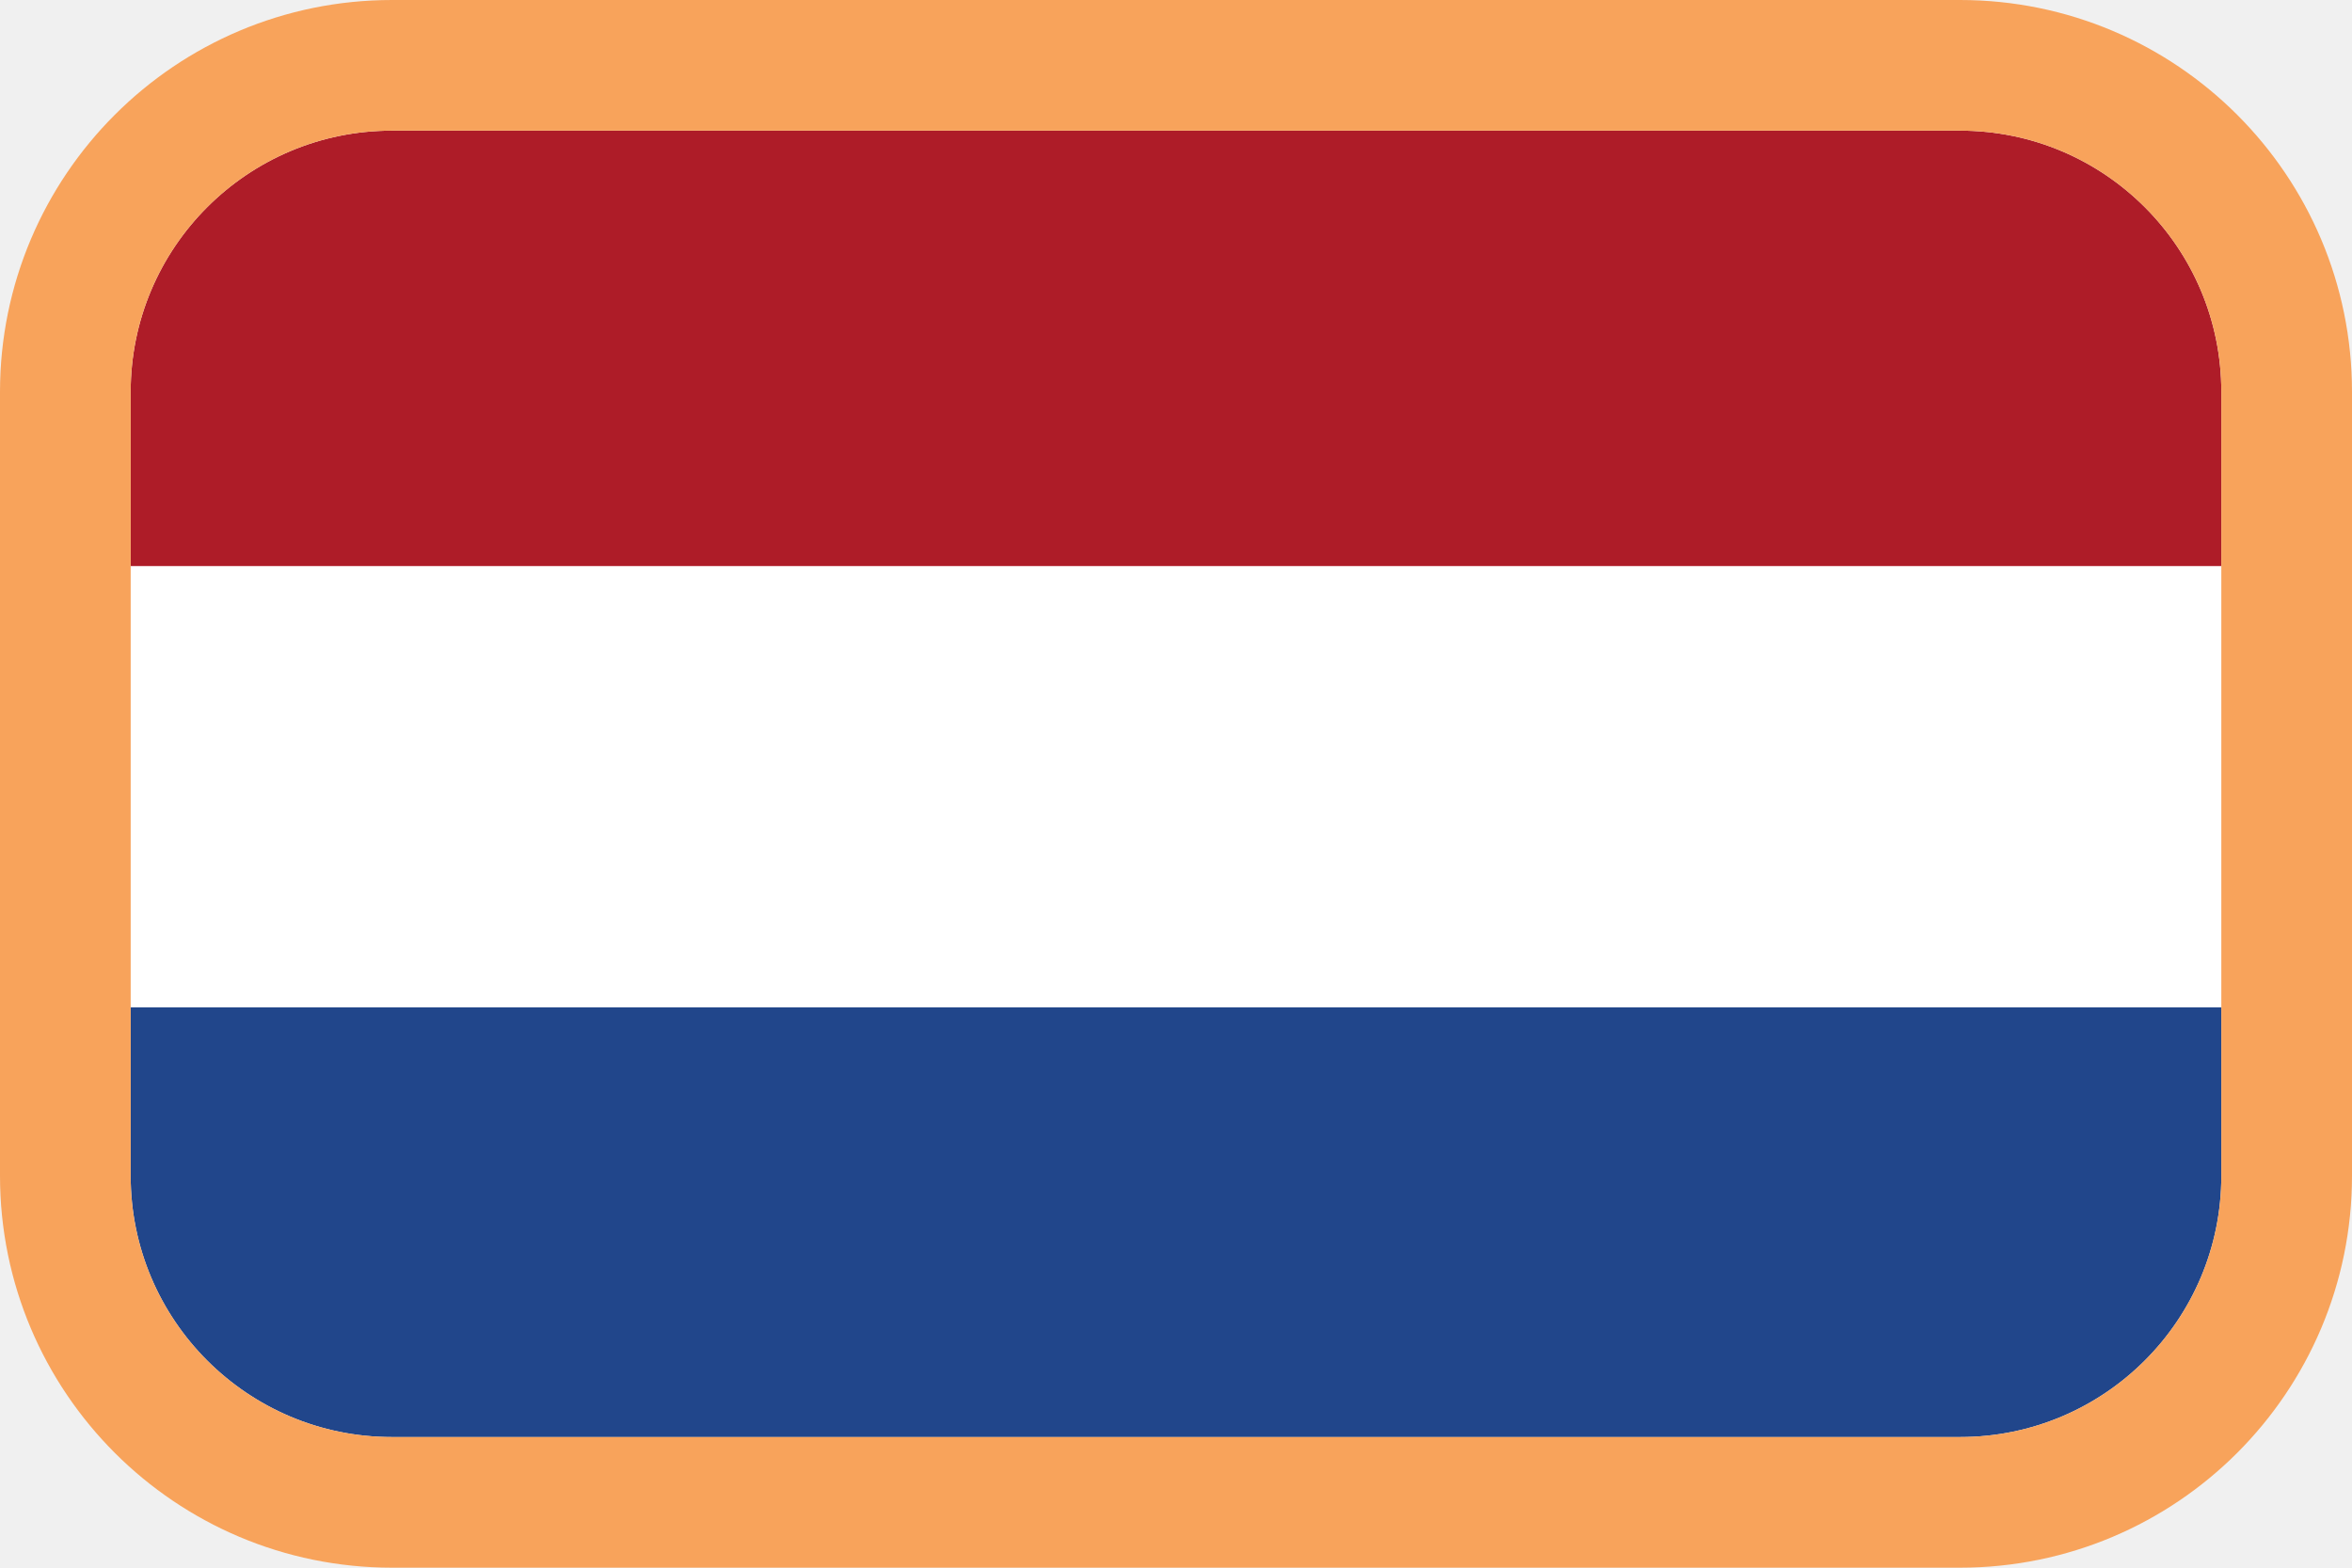
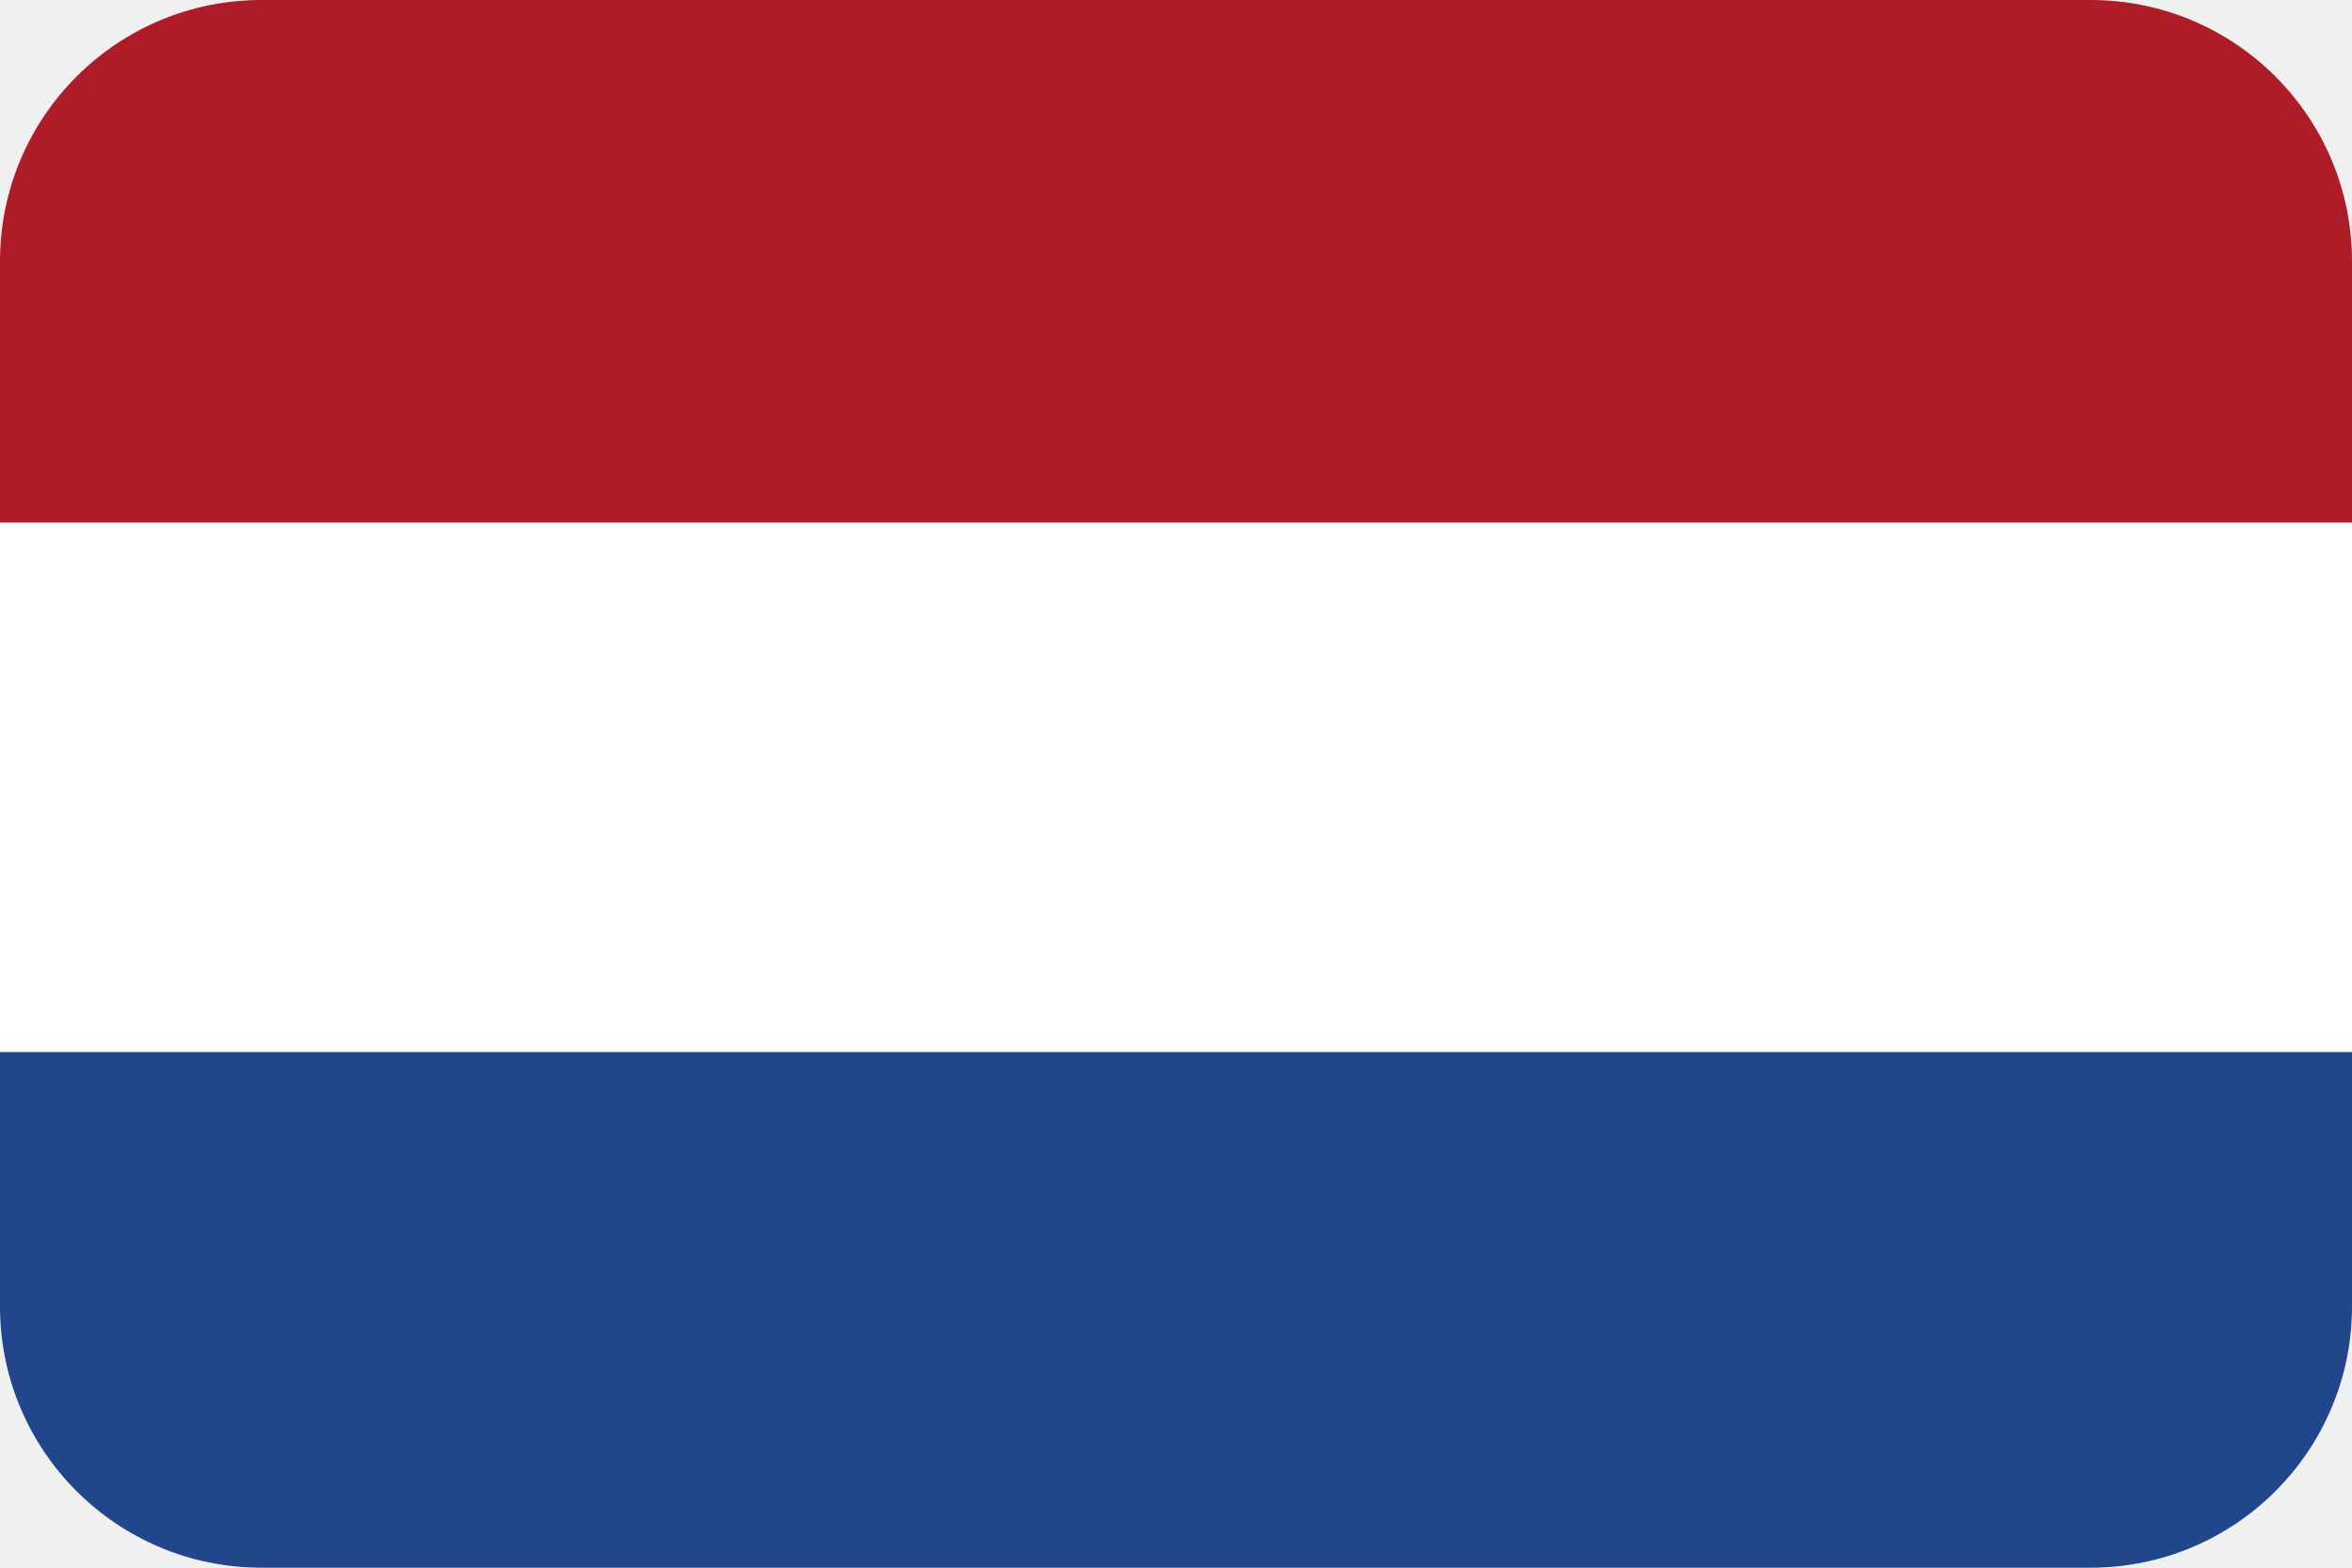
<svg xmlns="http://www.w3.org/2000/svg" width="18" height="12" viewBox="0 0 18 12" fill="none">
-   <g clip-path="url(#clip0_143_5899)">
-     <path d="M17 1H1V11H17V1Z" fill="white" />
-     <path d="M17 7.711H1V11.044H17V7.711Z" fill="#21468B" />
-     <path d="M17 1H1V4.333H17V1Z" fill="#AE1C28" />
+   <g clip-path="url(#clip0_1382_28510)">
+     <path d="M18 0H0V12H18V0Z" fill="white" />
+     <path d="M18 8.053H0V12.053H18V8.053Z" fill="#21468B" />
+     <path d="M18 0H0V4H18V0Z" fill="#AE1C28" />
  </g>
-   <rect x="0.5" y="0.5" width="17" height="11" rx="2.5" stroke="#F8A35B" />
  <defs>
-     <clipPath id="clip0_143_5899">
-       <rect x="1" y="1" width="16" height="10" rx="2" fill="white" />
+     <clipPath id="clip0_1382_28510">
+       <rect width="18" height="12" rx="2" fill="white" />
    </clipPath>
  </defs>
</svg>
